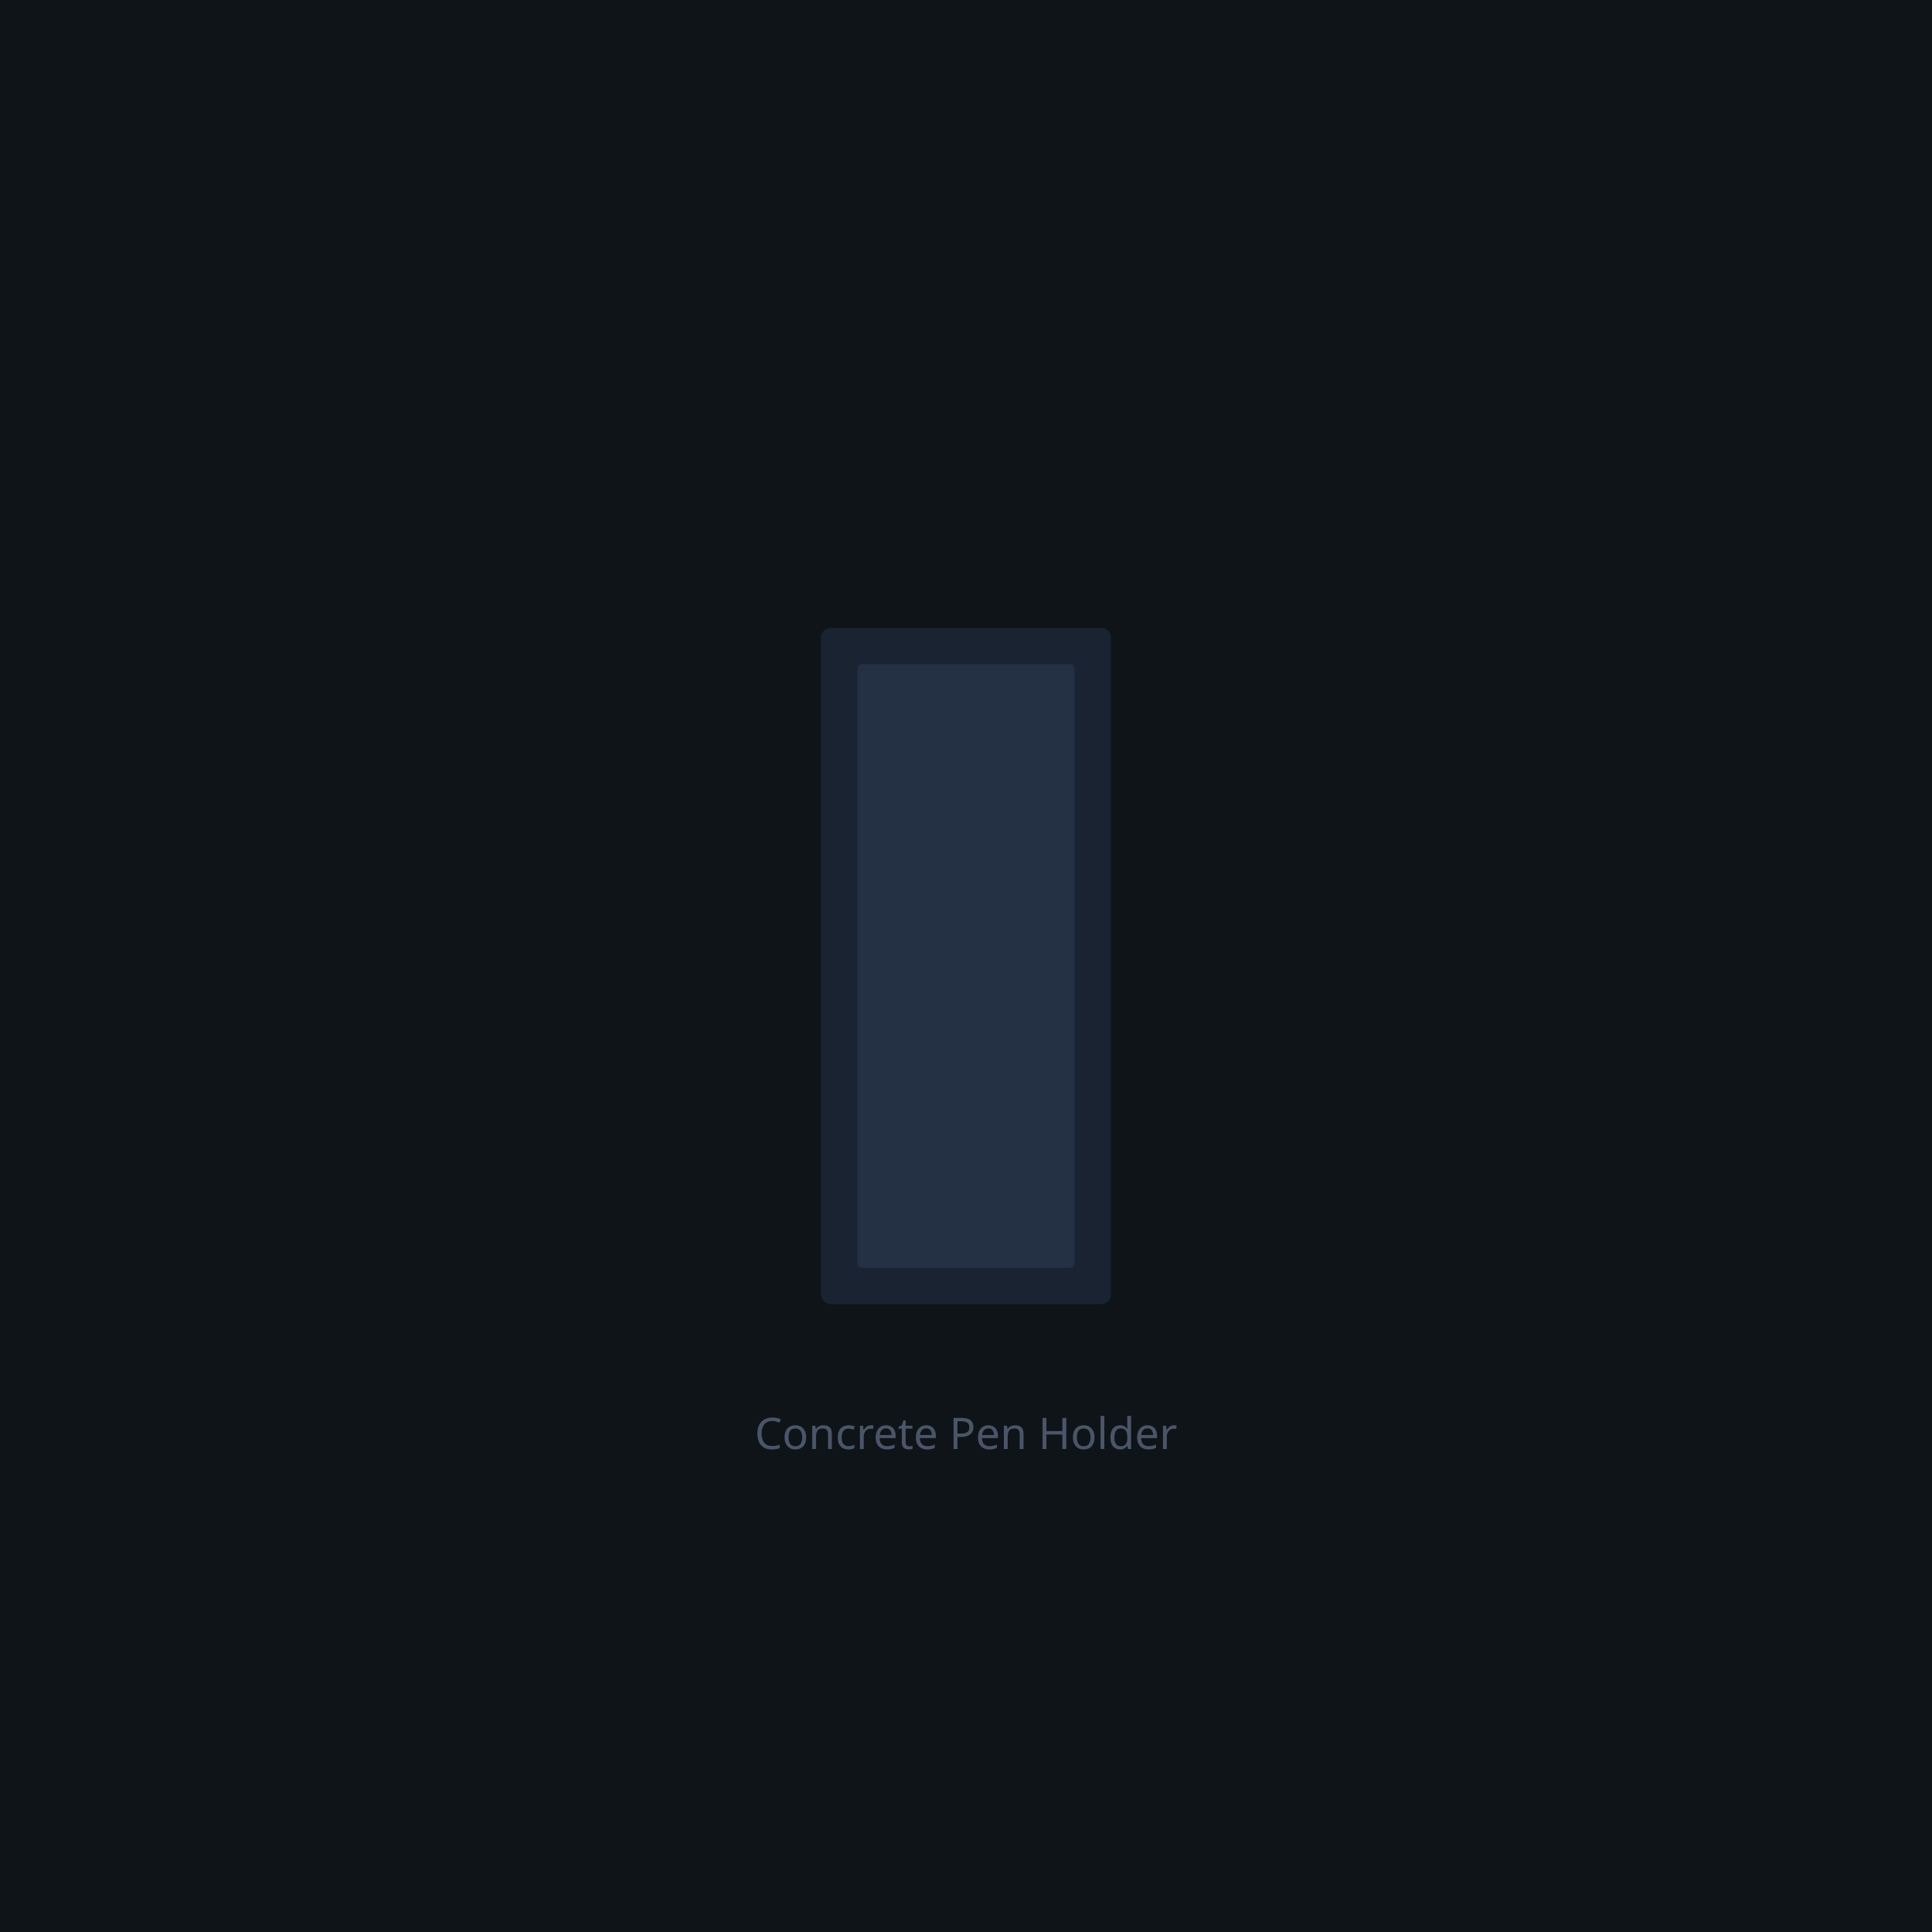
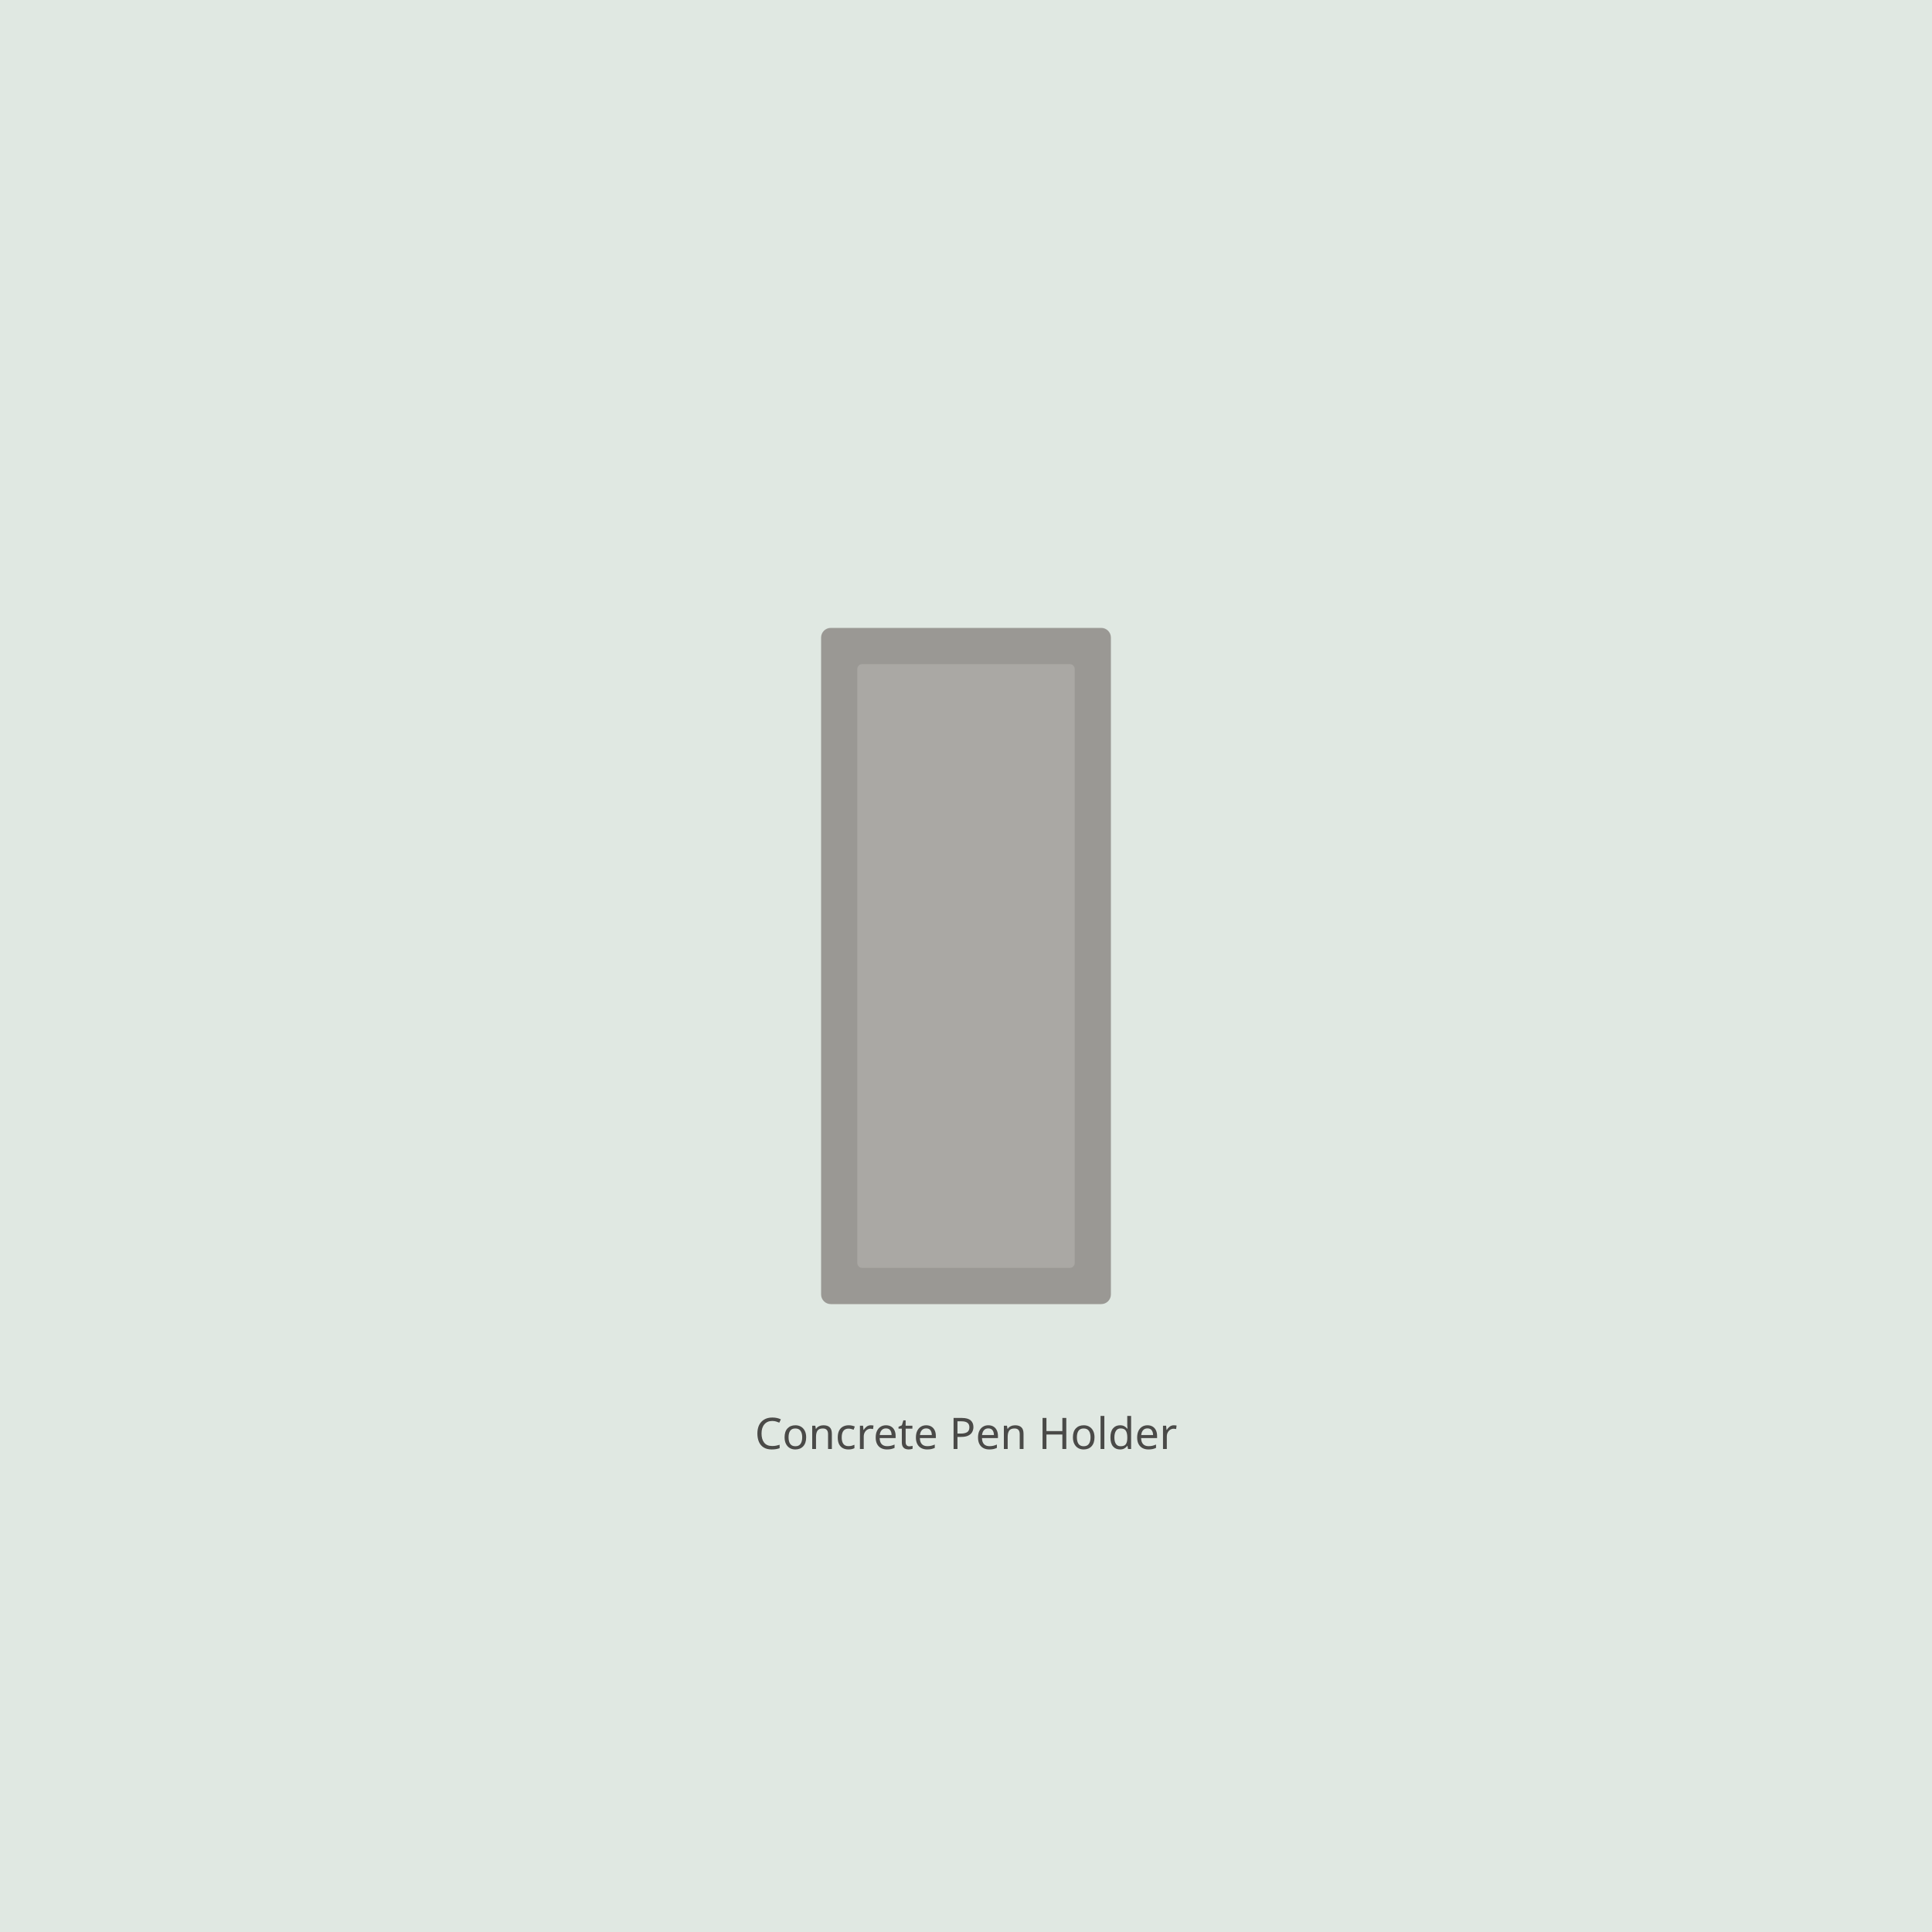
<svg xmlns="http://www.w3.org/2000/svg" width="800" height="800" viewBox="0 0 800 800">
-   <rect fill="#0f1419" width="800" height="800" />
-   <rect fill="#1a2332" x="340" y="260" width="120" height="280" rx="4" />
-   <rect fill="#243044" x="355" y="275" width="90" height="250" rx="2" />
-   <text fill="#4a5568" font-family="system-ui, sans-serif" font-size="18" font-weight="300" text-anchor="middle" x="400" y="600">Concrete Pen Holder</text>
+   <rect fill="#e0e8e2" width="800" height="800" />
+   <rect fill="#9a9894" x="340" y="260" width="120" height="280" rx="4" />
+   <rect fill="#aaa8a4" x="355" y="275" width="90" height="250" rx="2" />
+   <text fill="#4a4a48" font-family="system-ui, sans-serif" font-size="18" font-weight="300" text-anchor="middle" x="400" y="600">Concrete Pen Holder</text>
</svg>
